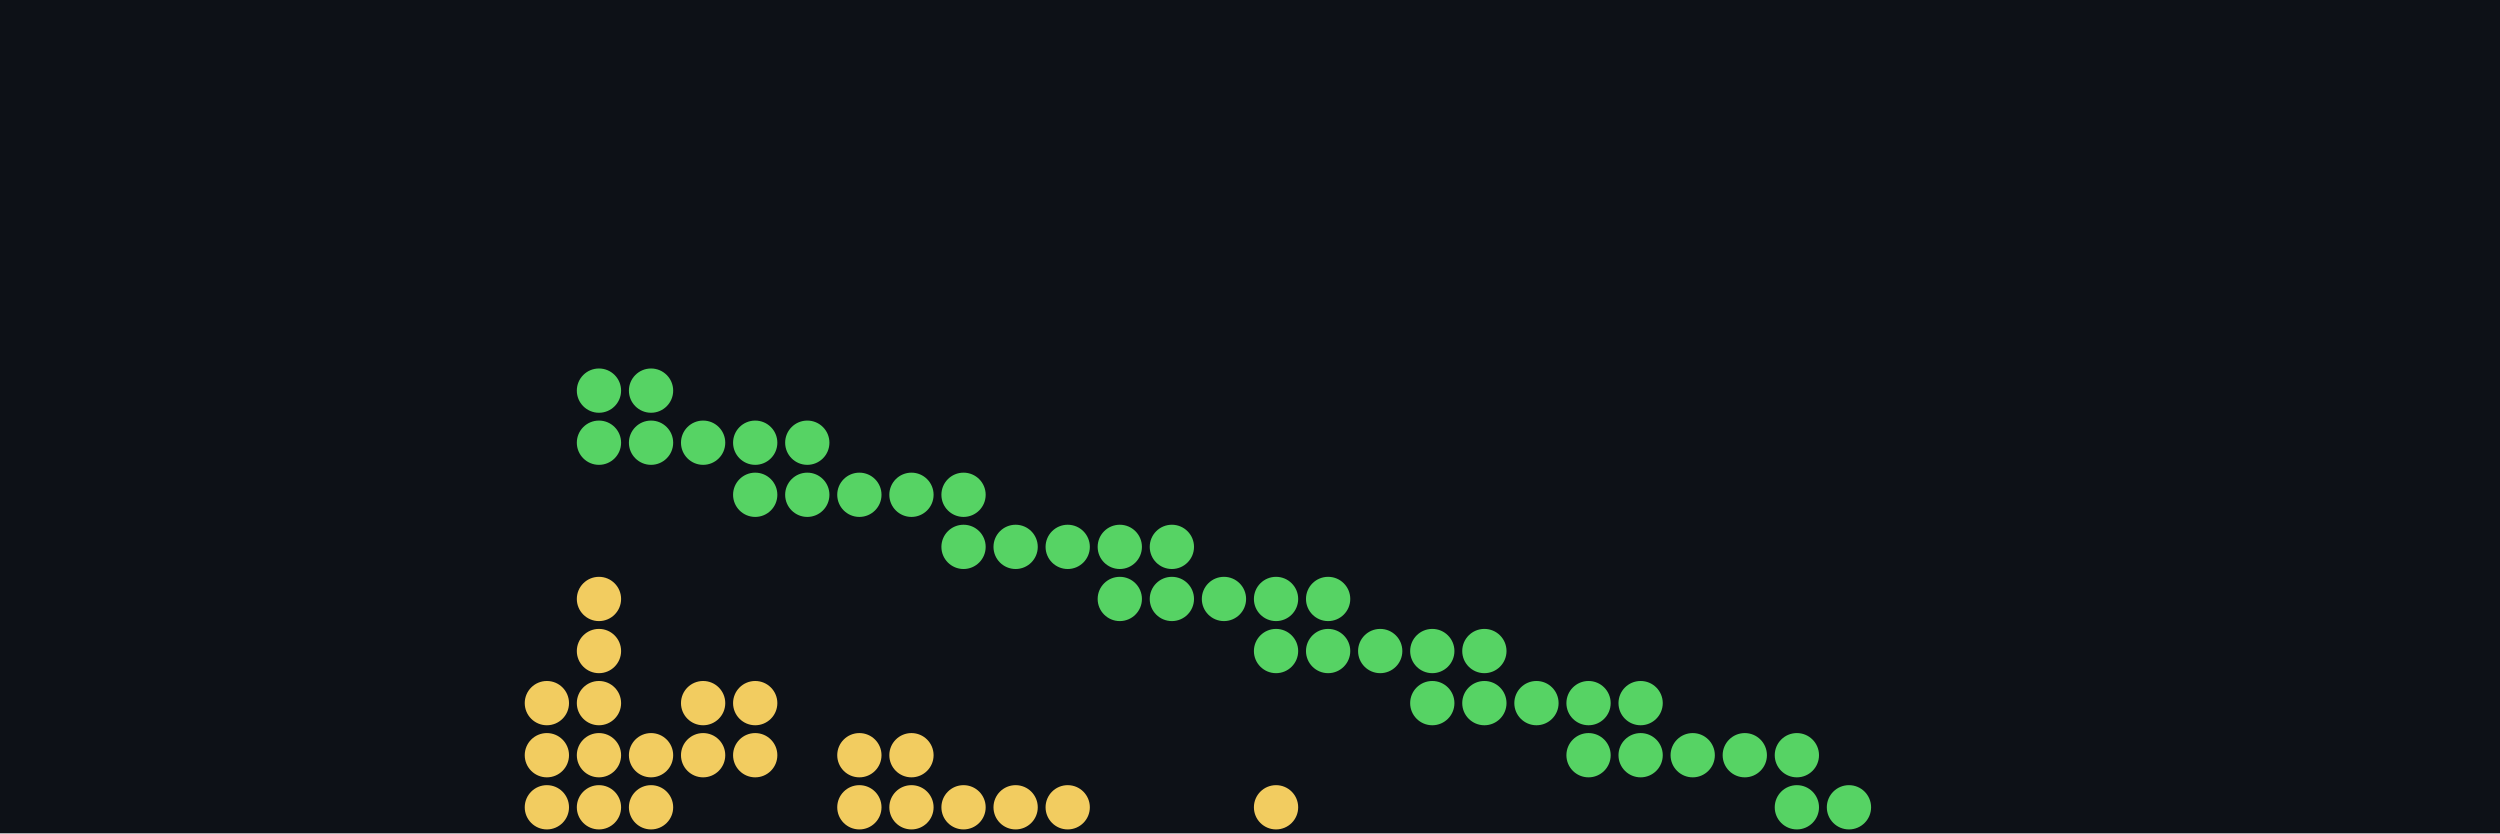
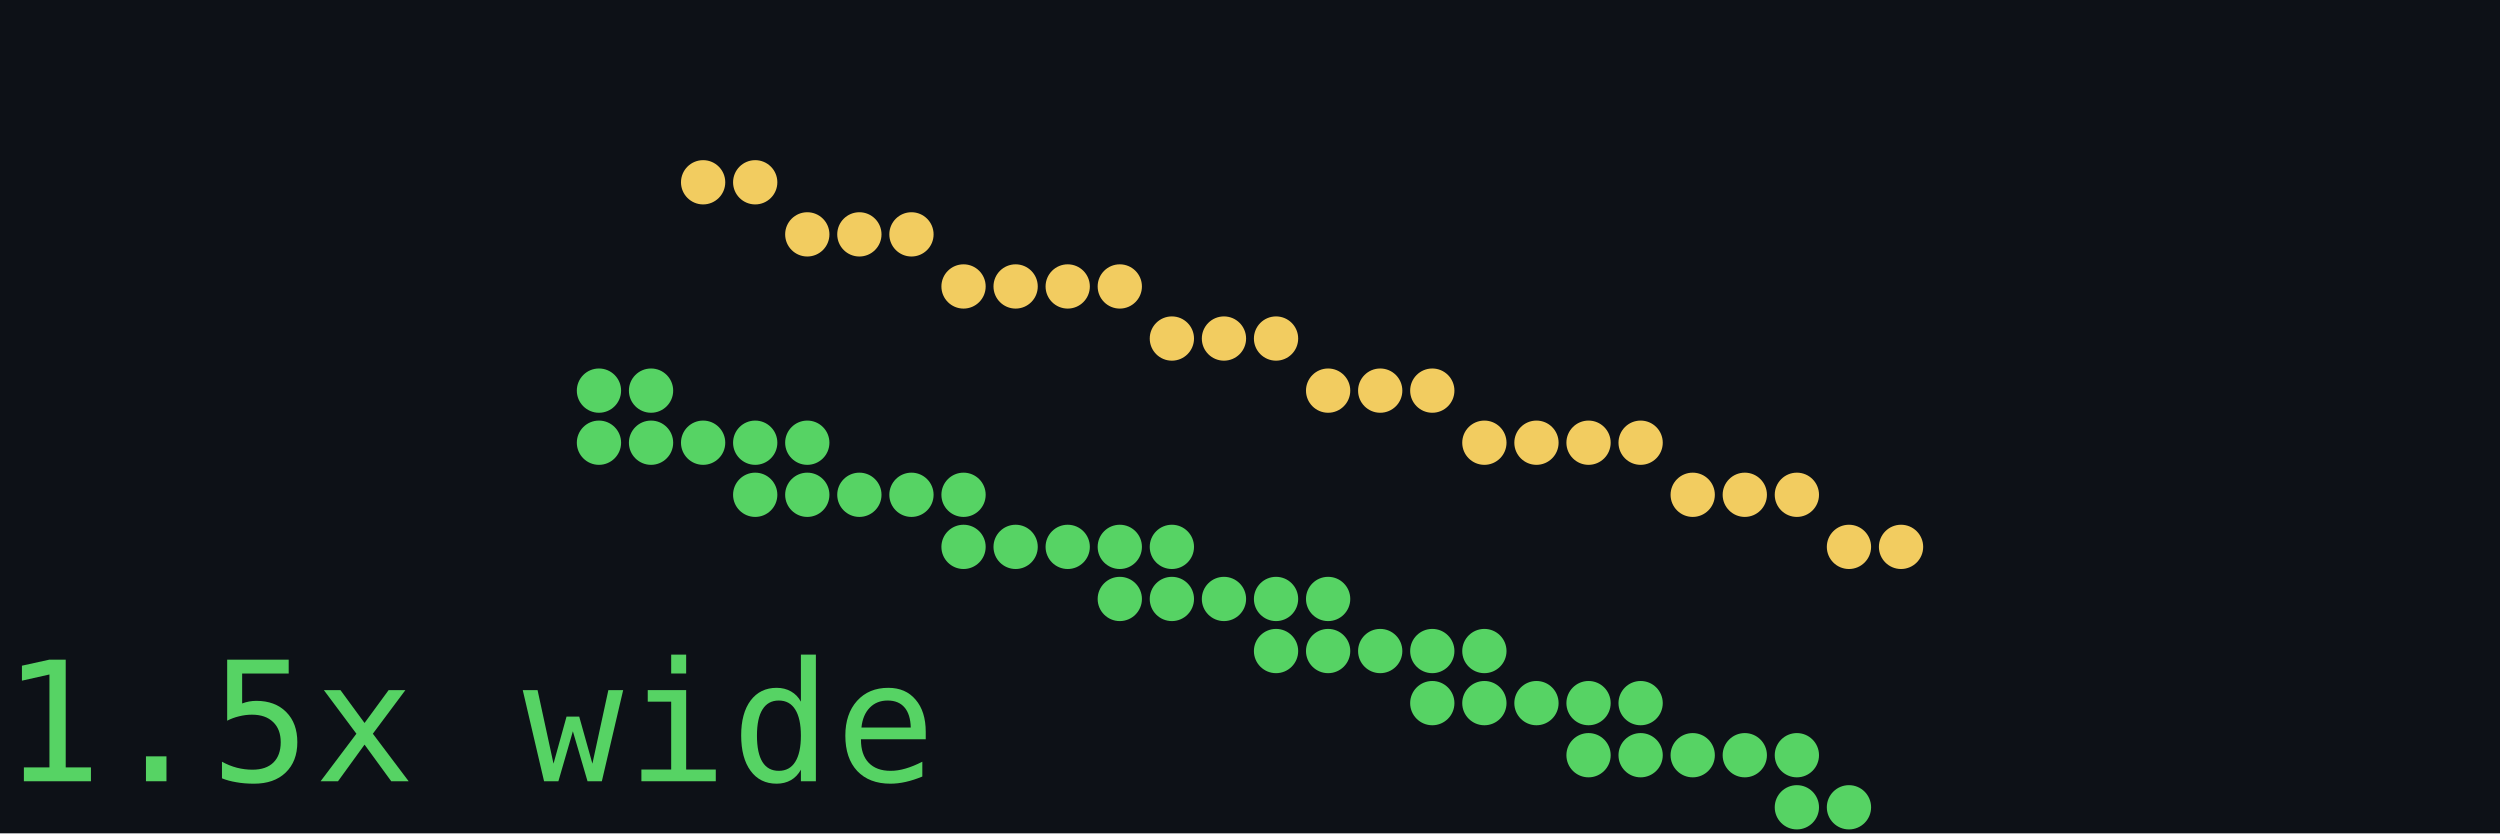
<svg xmlns="http://www.w3.org/2000/svg" viewBox="0 0 240 80" width="240" height="80">
  <rect width="100%" height="100%" fill="#0d1117" />
  <g fill="#56d364">
    <circle cx="57.5" cy="37.5" r="2.125" />
    <circle cx="62.5" cy="37.5" r="2.125" />
    <circle cx="57.5" cy="42.5" r="2.125" />
    <circle cx="62.5" cy="42.5" r="2.125" />
    <circle cx="67.5" cy="42.5" r="2.125" />
    <circle cx="72.5" cy="42.5" r="2.125" />
    <circle cx="77.5" cy="42.5" r="2.125" />
    <circle cx="72.5" cy="47.5" r="2.125" />
    <circle cx="77.5" cy="47.5" r="2.125" />
    <circle cx="82.5" cy="47.5" r="2.125" />
    <circle cx="87.5" cy="47.5" r="2.125" />
    <circle cx="92.5" cy="47.5" r="2.125" />
    <circle cx="92.5" cy="52.5" r="2.125" />
    <circle cx="97.5" cy="52.5" r="2.125" />
    <circle cx="102.5" cy="52.5" r="2.125" />
    <circle cx="107.5" cy="52.5" r="2.125" />
    <circle cx="112.5" cy="52.5" r="2.125" />
    <circle cx="107.5" cy="57.5" r="2.125" />
    <circle cx="112.5" cy="57.5" r="2.125" />
    <circle cx="117.5" cy="57.5" r="2.125" />
    <circle cx="122.5" cy="57.5" r="2.125" />
    <circle cx="127.5" cy="57.5" r="2.125" />
    <circle cx="122.5" cy="62.5" r="2.125" />
    <circle cx="127.5" cy="62.5" r="2.125" />
    <circle cx="132.5" cy="62.5" r="2.125" />
    <circle cx="137.5" cy="62.5" r="2.125" />
    <circle cx="142.5" cy="62.5" r="2.125" />
    <circle cx="137.5" cy="67.5" r="2.125" />
    <circle cx="142.5" cy="67.5" r="2.125" />
    <circle cx="147.5" cy="67.5" r="2.125" />
    <circle cx="152.5" cy="67.5" r="2.125" />
    <circle cx="157.5" cy="67.5" r="2.125" />
    <circle cx="152.5" cy="72.5" r="2.125" />
    <circle cx="157.5" cy="72.5" r="2.125" />
    <circle cx="162.5" cy="72.5" r="2.125" />
    <circle cx="167.5" cy="72.5" r="2.125" />
    <circle cx="172.5" cy="72.5" r="2.125" />
    <circle cx="172.5" cy="77.5" r="2.125" />
    <circle cx="177.5" cy="77.5" r="2.125" />
  </g>
  <g fill="#f2cc60">
-     <circle cx="57.5" cy="57.5" r="2.125" />
-     <circle cx="57.5" cy="62.5" r="2.125" />
-     <circle cx="52.5" cy="67.5" r="2.125" />
-     <circle cx="57.5" cy="67.5" r="2.125" />
-     <circle cx="67.5" cy="67.5" r="2.125" />
-     <circle cx="72.5" cy="67.5" r="2.125" />
-     <circle cx="52.5" cy="72.5" r="2.125" />
-     <circle cx="57.5" cy="72.5" r="2.125" />
-     <circle cx="62.5" cy="72.5" r="2.125" />
-     <circle cx="67.5" cy="72.5" r="2.125" />
-     <circle cx="72.5" cy="72.5" r="2.125" />
-     <circle cx="82.5" cy="72.5" r="2.125" />
-     <circle cx="87.5" cy="72.5" r="2.125" />
-     <circle cx="52.5" cy="77.5" r="2.125" />
-     <circle cx="57.5" cy="77.5" r="2.125" />
-     <circle cx="62.5" cy="77.5" r="2.125" />
-     <circle cx="82.5" cy="77.5" r="2.125" />
-     <circle cx="87.5" cy="77.5" r="2.125" />
-     <circle cx="92.5" cy="77.5" r="2.125" />
-     <circle cx="97.5" cy="77.5" r="2.125" />
-     <circle cx="102.5" cy="77.5" r="2.125" />
-     <circle cx="122.5" cy="77.5" r="2.125" />
+     <circle cx="67.5" cy="17.5" r="2.125" />
+     <circle cx="72.5" cy="17.5" r="2.125" />
+     <circle cx="77.5" cy="22.5" r="2.125" />
+     <circle cx="82.5" cy="22.5" r="2.125" />
+     <circle cx="87.5" cy="22.5" r="2.125" />
+     <circle cx="92.5" cy="27.5" r="2.125" />
+     <circle cx="97.5" cy="27.5" r="2.125" />
+     <circle cx="102.5" cy="27.5" r="2.125" />
+     <circle cx="107.5" cy="27.5" r="2.125" />
+     <circle cx="112.5" cy="32.5" r="2.125" />
+     <circle cx="117.5" cy="32.5" r="2.125" />
+     <circle cx="122.5" cy="32.5" r="2.125" />
+     <circle cx="127.5" cy="37.5" r="2.125" />
+     <circle cx="132.5" cy="37.5" r="2.125" />
+     <circle cx="137.5" cy="37.5" r="2.125" />
+     <circle cx="142.5" cy="42.5" r="2.125" />
+     <circle cx="147.5" cy="42.5" r="2.125" />
+     <circle cx="152.5" cy="42.5" r="2.125" />
+     <circle cx="157.5" cy="42.5" r="2.125" />
+     <circle cx="162.5" cy="47.5" r="2.125" />
+     <circle cx="167.5" cy="47.5" r="2.125" />
+     <circle cx="172.5" cy="47.5" r="2.125" />
+     <circle cx="177.5" cy="52.5" r="2.125" />
+     <circle cx="182.5" cy="52.5" r="2.125" />
  </g>
+   <text x="5" text-anchor="middle" y="75" font-family="monospace" font-size="16" fill="#56d364">1</text>
+   <text x="15" text-anchor="middle" y="75" font-family="monospace" font-size="16" fill="#56d364">.</text>
+   <text x="25" text-anchor="middle" y="75" font-family="monospace" font-size="16" fill="#56d364">5</text>
+   <text x="35" text-anchor="middle" y="75" font-family="monospace" font-size="16" fill="#56d364">x</text>
+   <text x="45" text-anchor="middle" y="75" font-family="monospace" font-size="16" fill="#56d364"> </text>
+   <text x="55" text-anchor="middle" y="75" font-family="monospace" font-size="16" fill="#56d364">w</text>
+   <text x="65" text-anchor="middle" y="75" font-family="monospace" font-size="16" fill="#56d364">i</text>
+   <text x="75" text-anchor="middle" y="75" font-family="monospace" font-size="16" fill="#56d364">d</text>
+   <text x="85" text-anchor="middle" y="75" font-family="monospace" font-size="16" fill="#56d364">e</text>
</svg>
